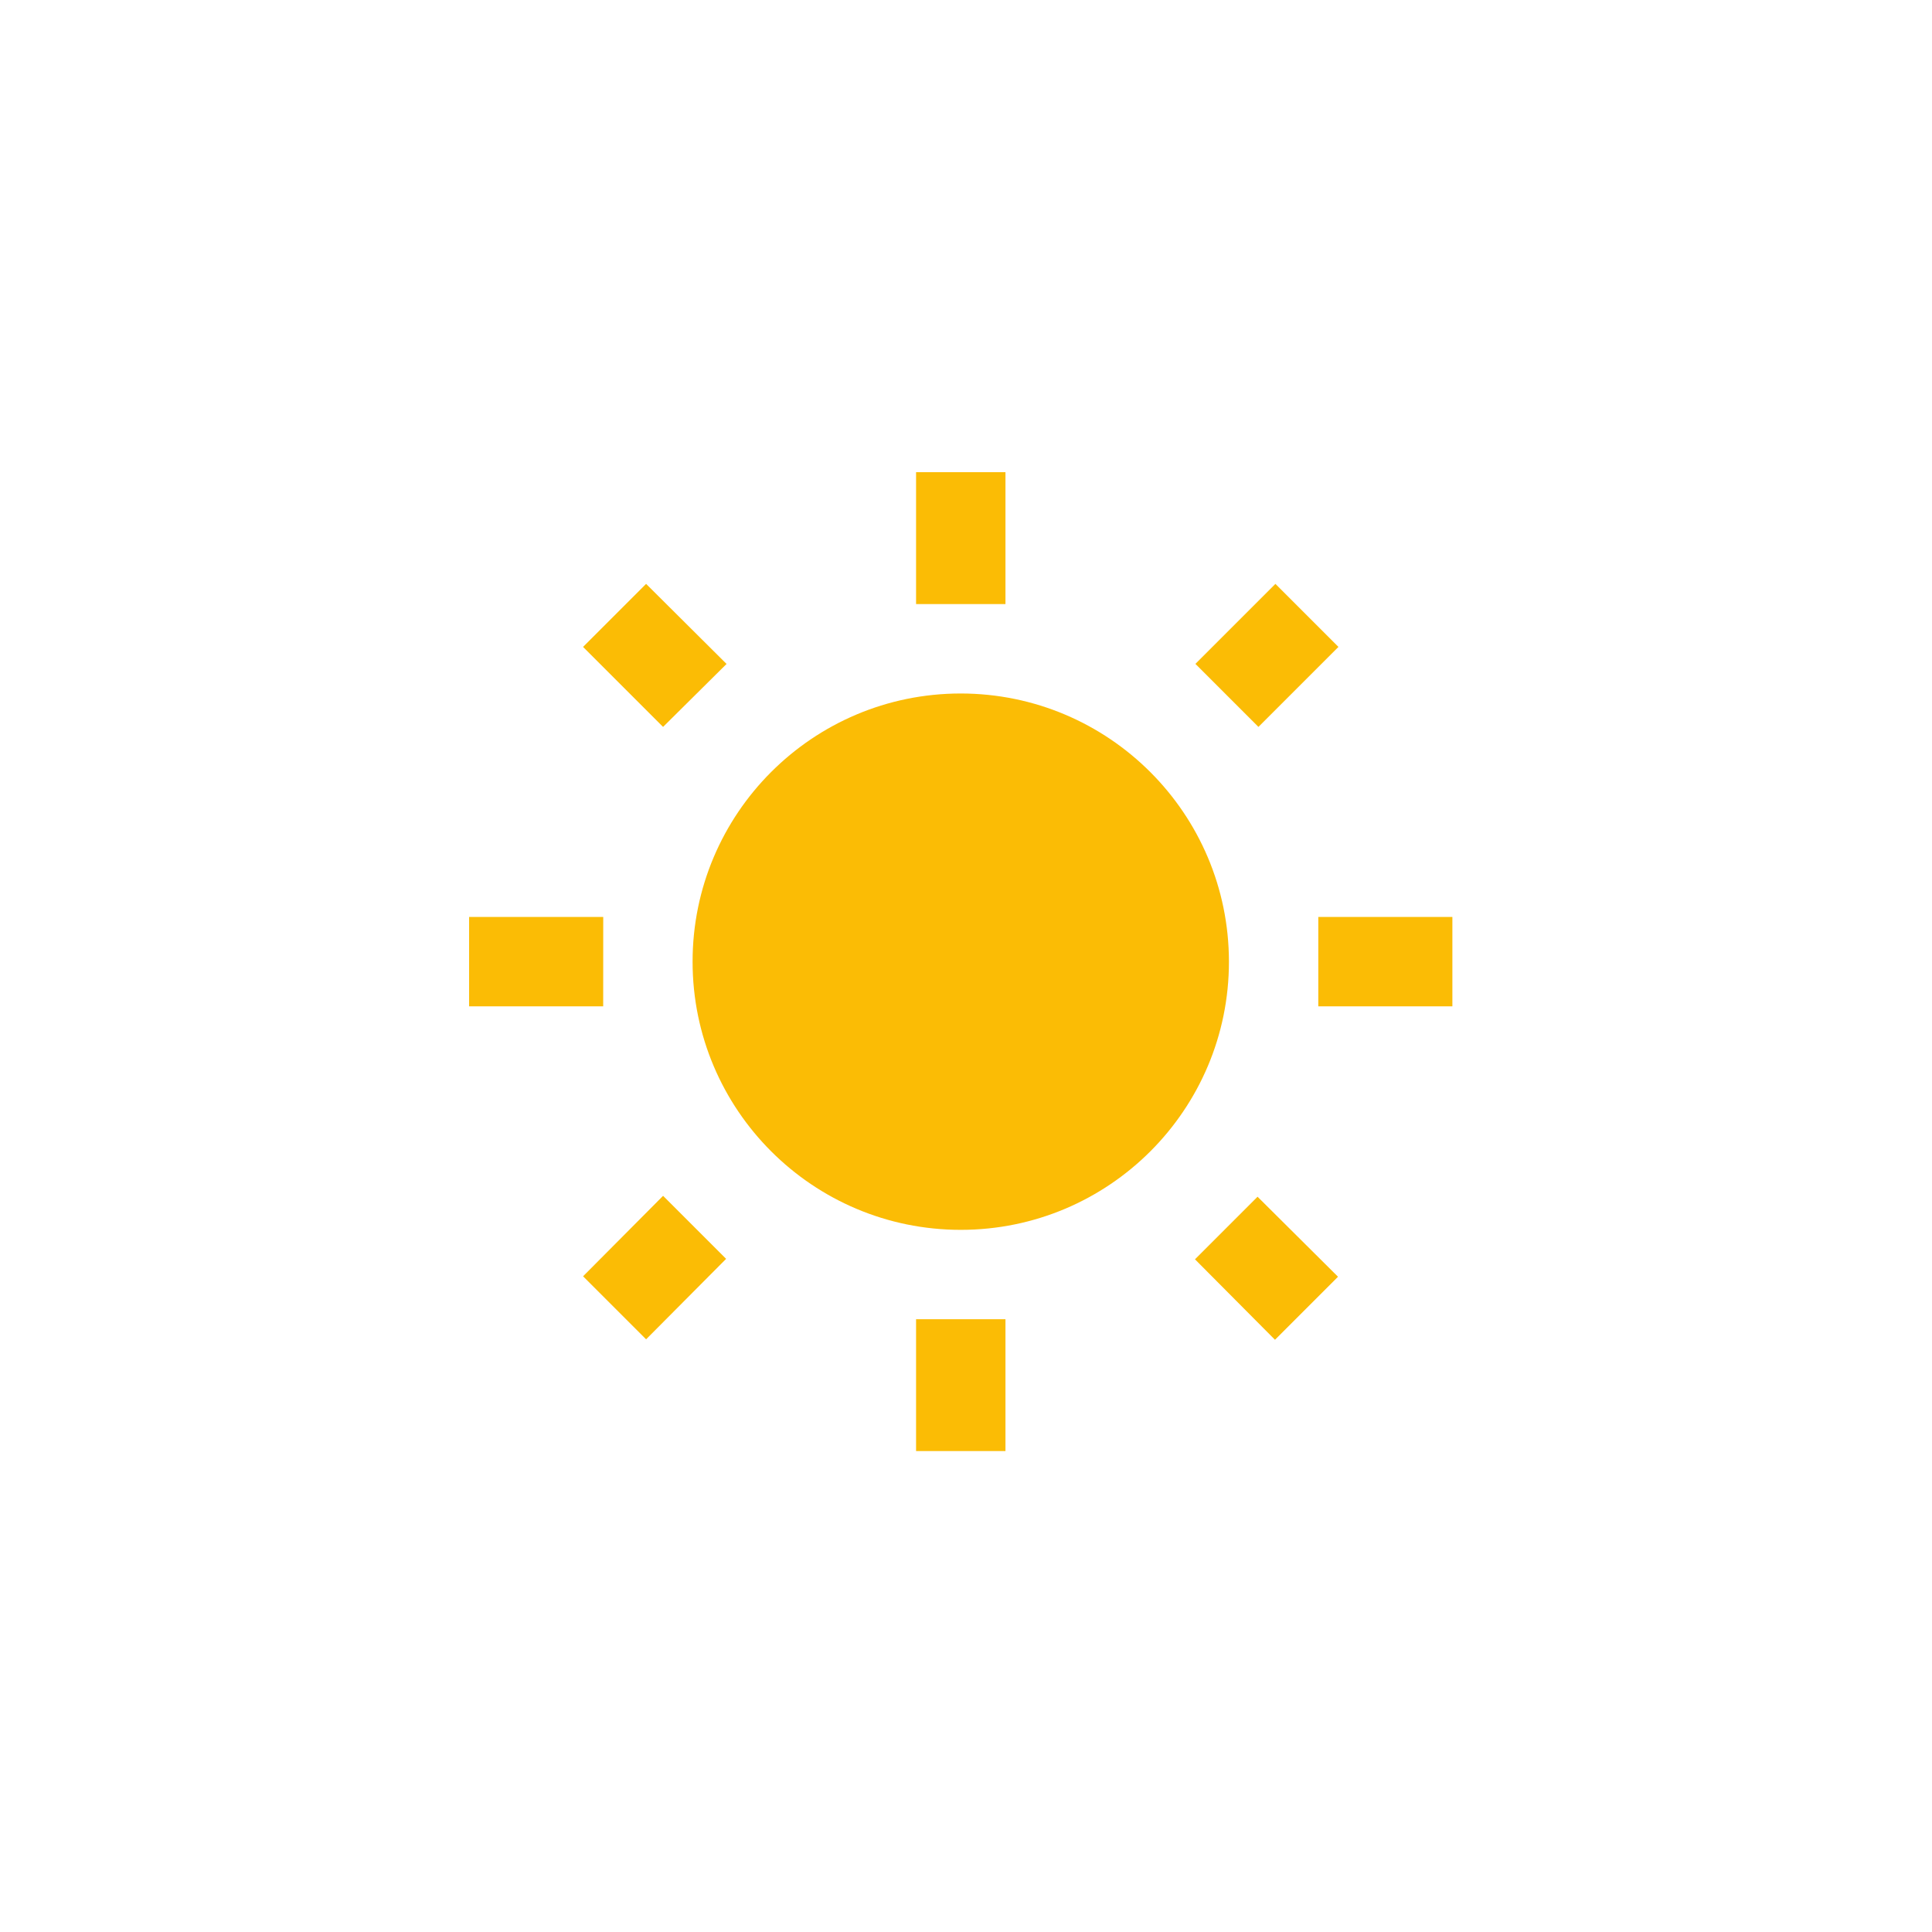
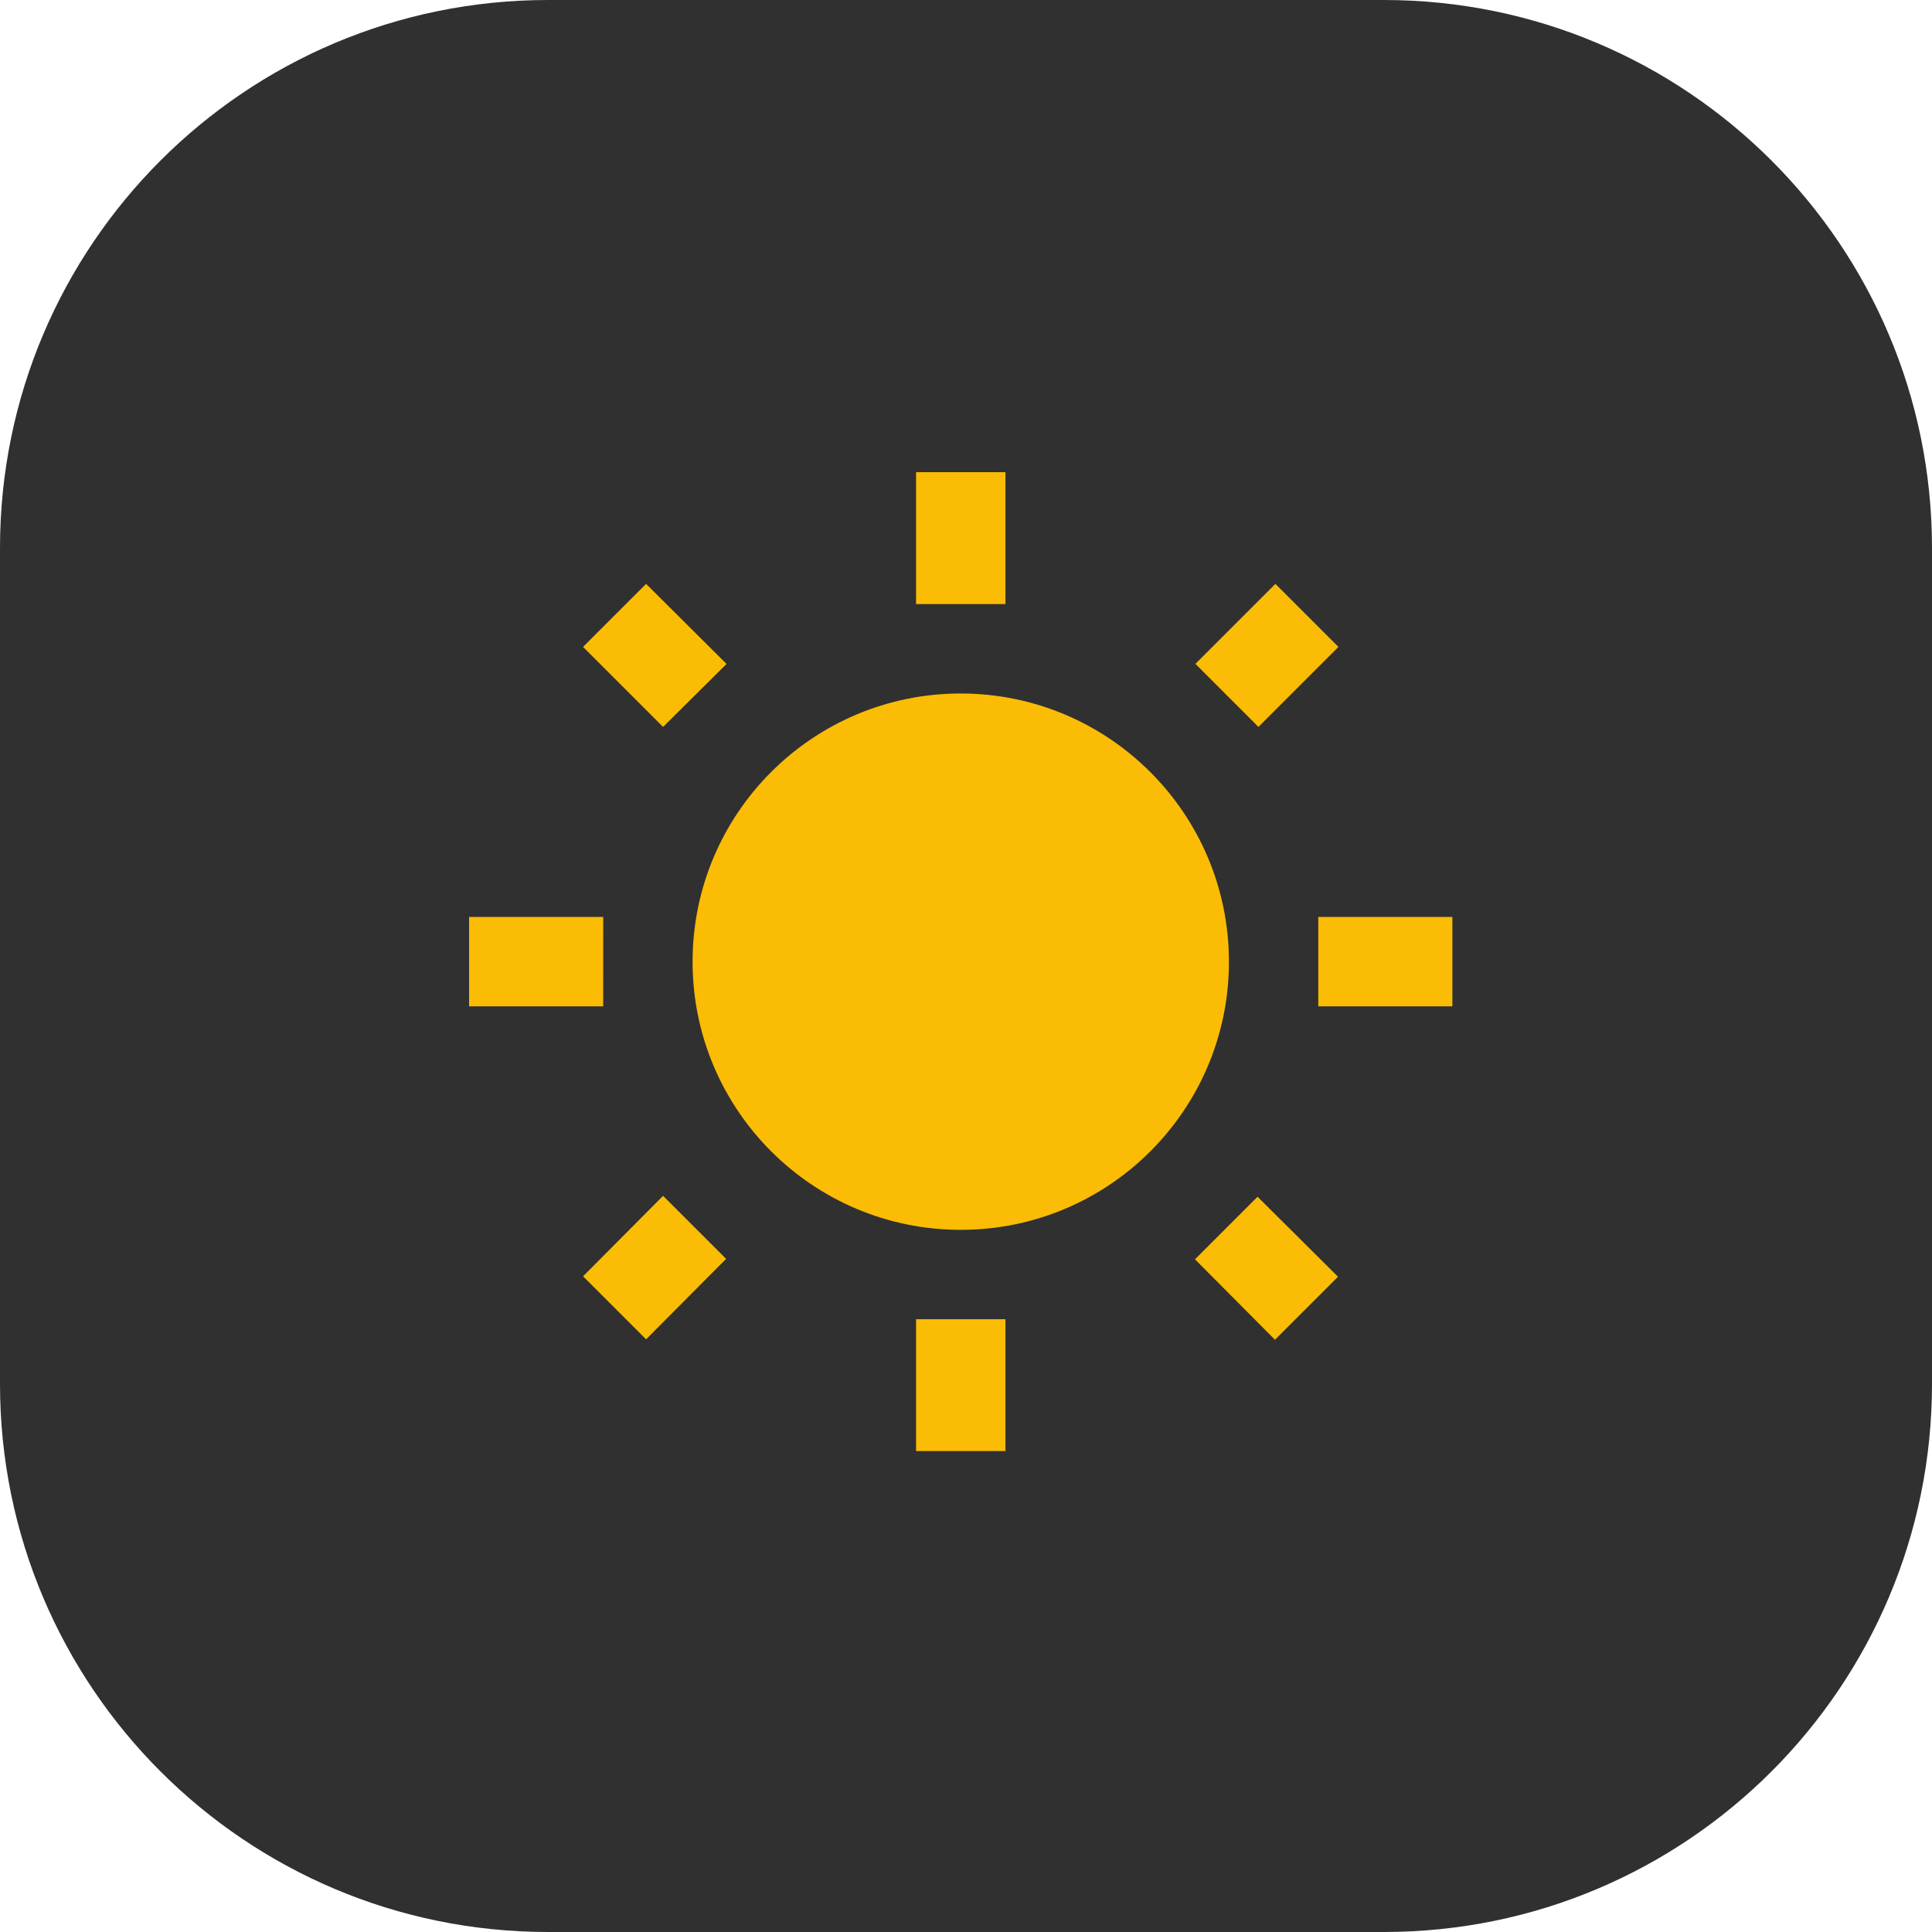
<svg xmlns="http://www.w3.org/2000/svg" width="141" height="141" viewBox="0 0 141 141">
  <g id="Light_Mode" data-name="Light Mode" transform="translate(-1245 -450)">
-     <rect id="Rectangle_13" data-name="Rectangle 13" width="141" height="141" rx="40" transform="translate(1245 450)" fill="rgba(48,48,48,0)" />
+     <rect id="Rectangle_13" data-name="Rectangle 13" width="141" height="141" rx="40" transform="translate(1245 450)" fill="#303030" />
    <path id="ic_wb_sunny_24px" d="M19.789,14.544,13.917,8.7l-4.6,4.6,5.839,5.839Zm-9,18.463H1v6.524h9.786ZM40.144.55H33.62v9.623h6.524V.55ZM64.446,13.3l-4.6-4.6-5.839,5.839,4.6,4.6ZM53.975,57.994l5.839,5.872,4.6-4.6-5.872-5.839-4.567,4.567Zm9-24.987v6.524h9.786V33.007ZM36.882,16.7A19.572,19.572,0,1,0,56.454,36.269,19.587,19.587,0,0,0,36.882,16.7ZM33.62,71.988h6.524V62.365H33.62ZM9.318,59.233l4.6,4.6,5.839-5.872-4.6-4.6Z" transform="translate(1278.236 483.912)" fill="#fbbc05" />
  </g>
</svg>
